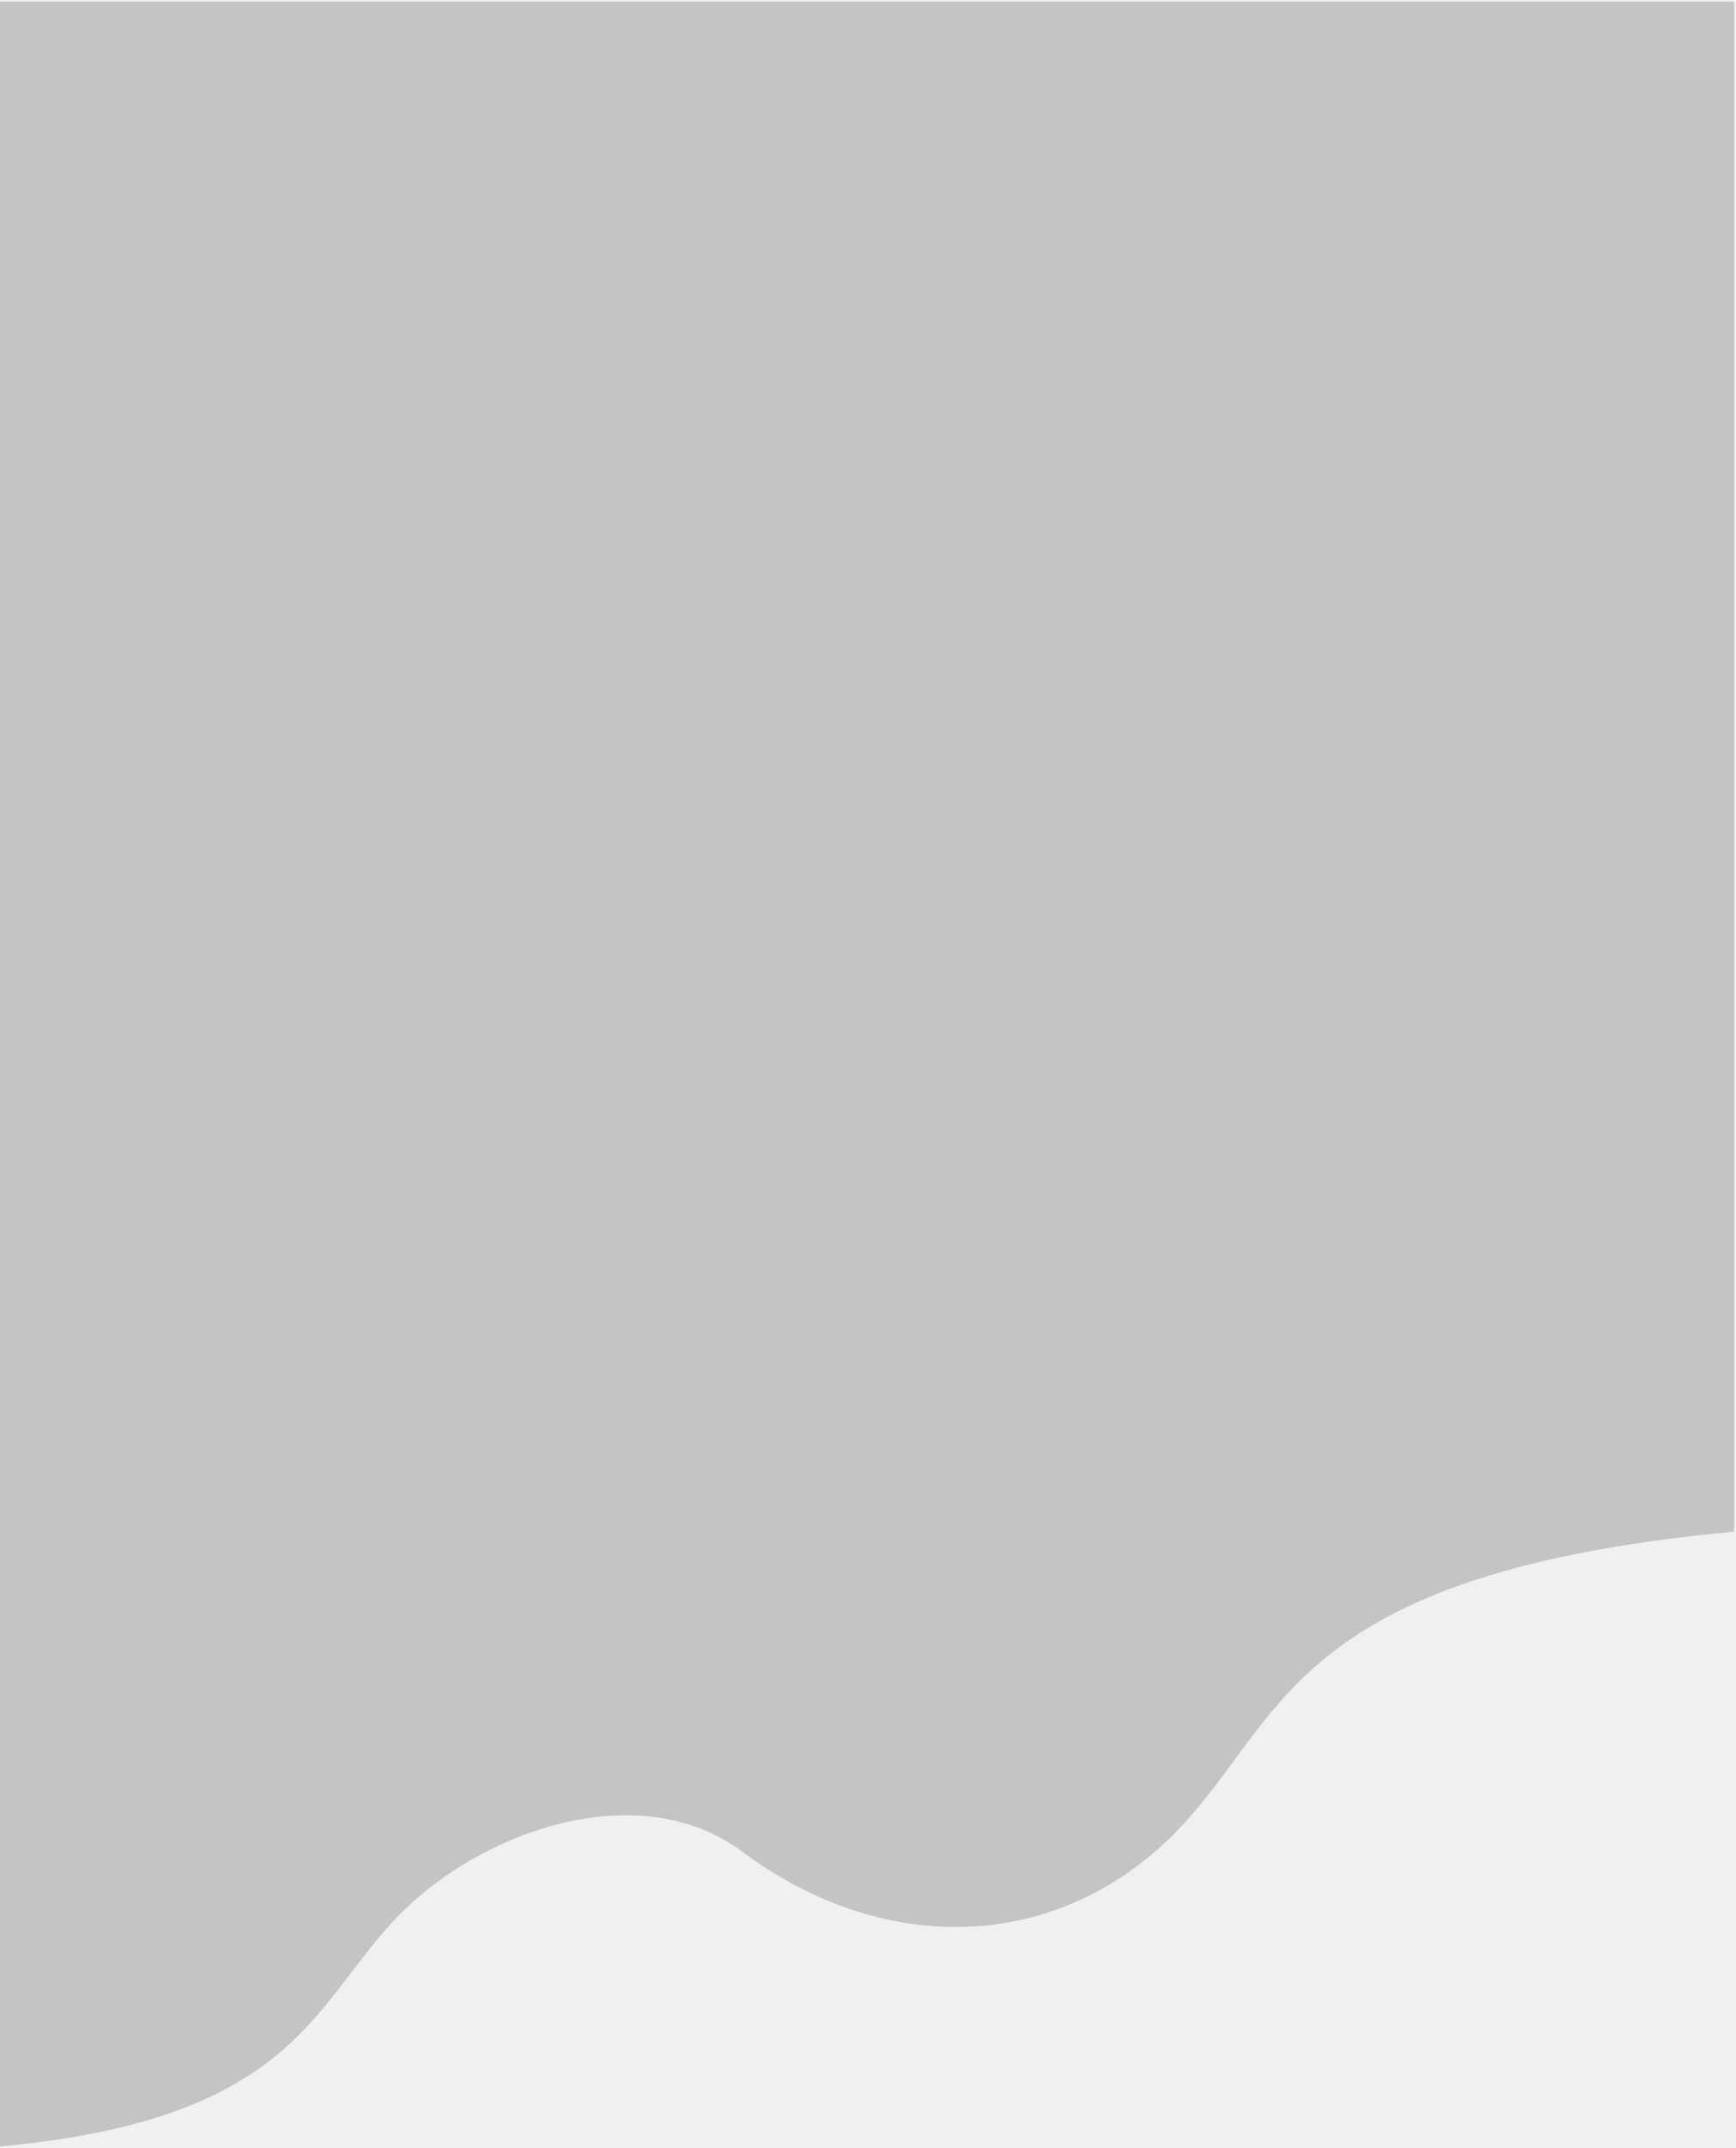
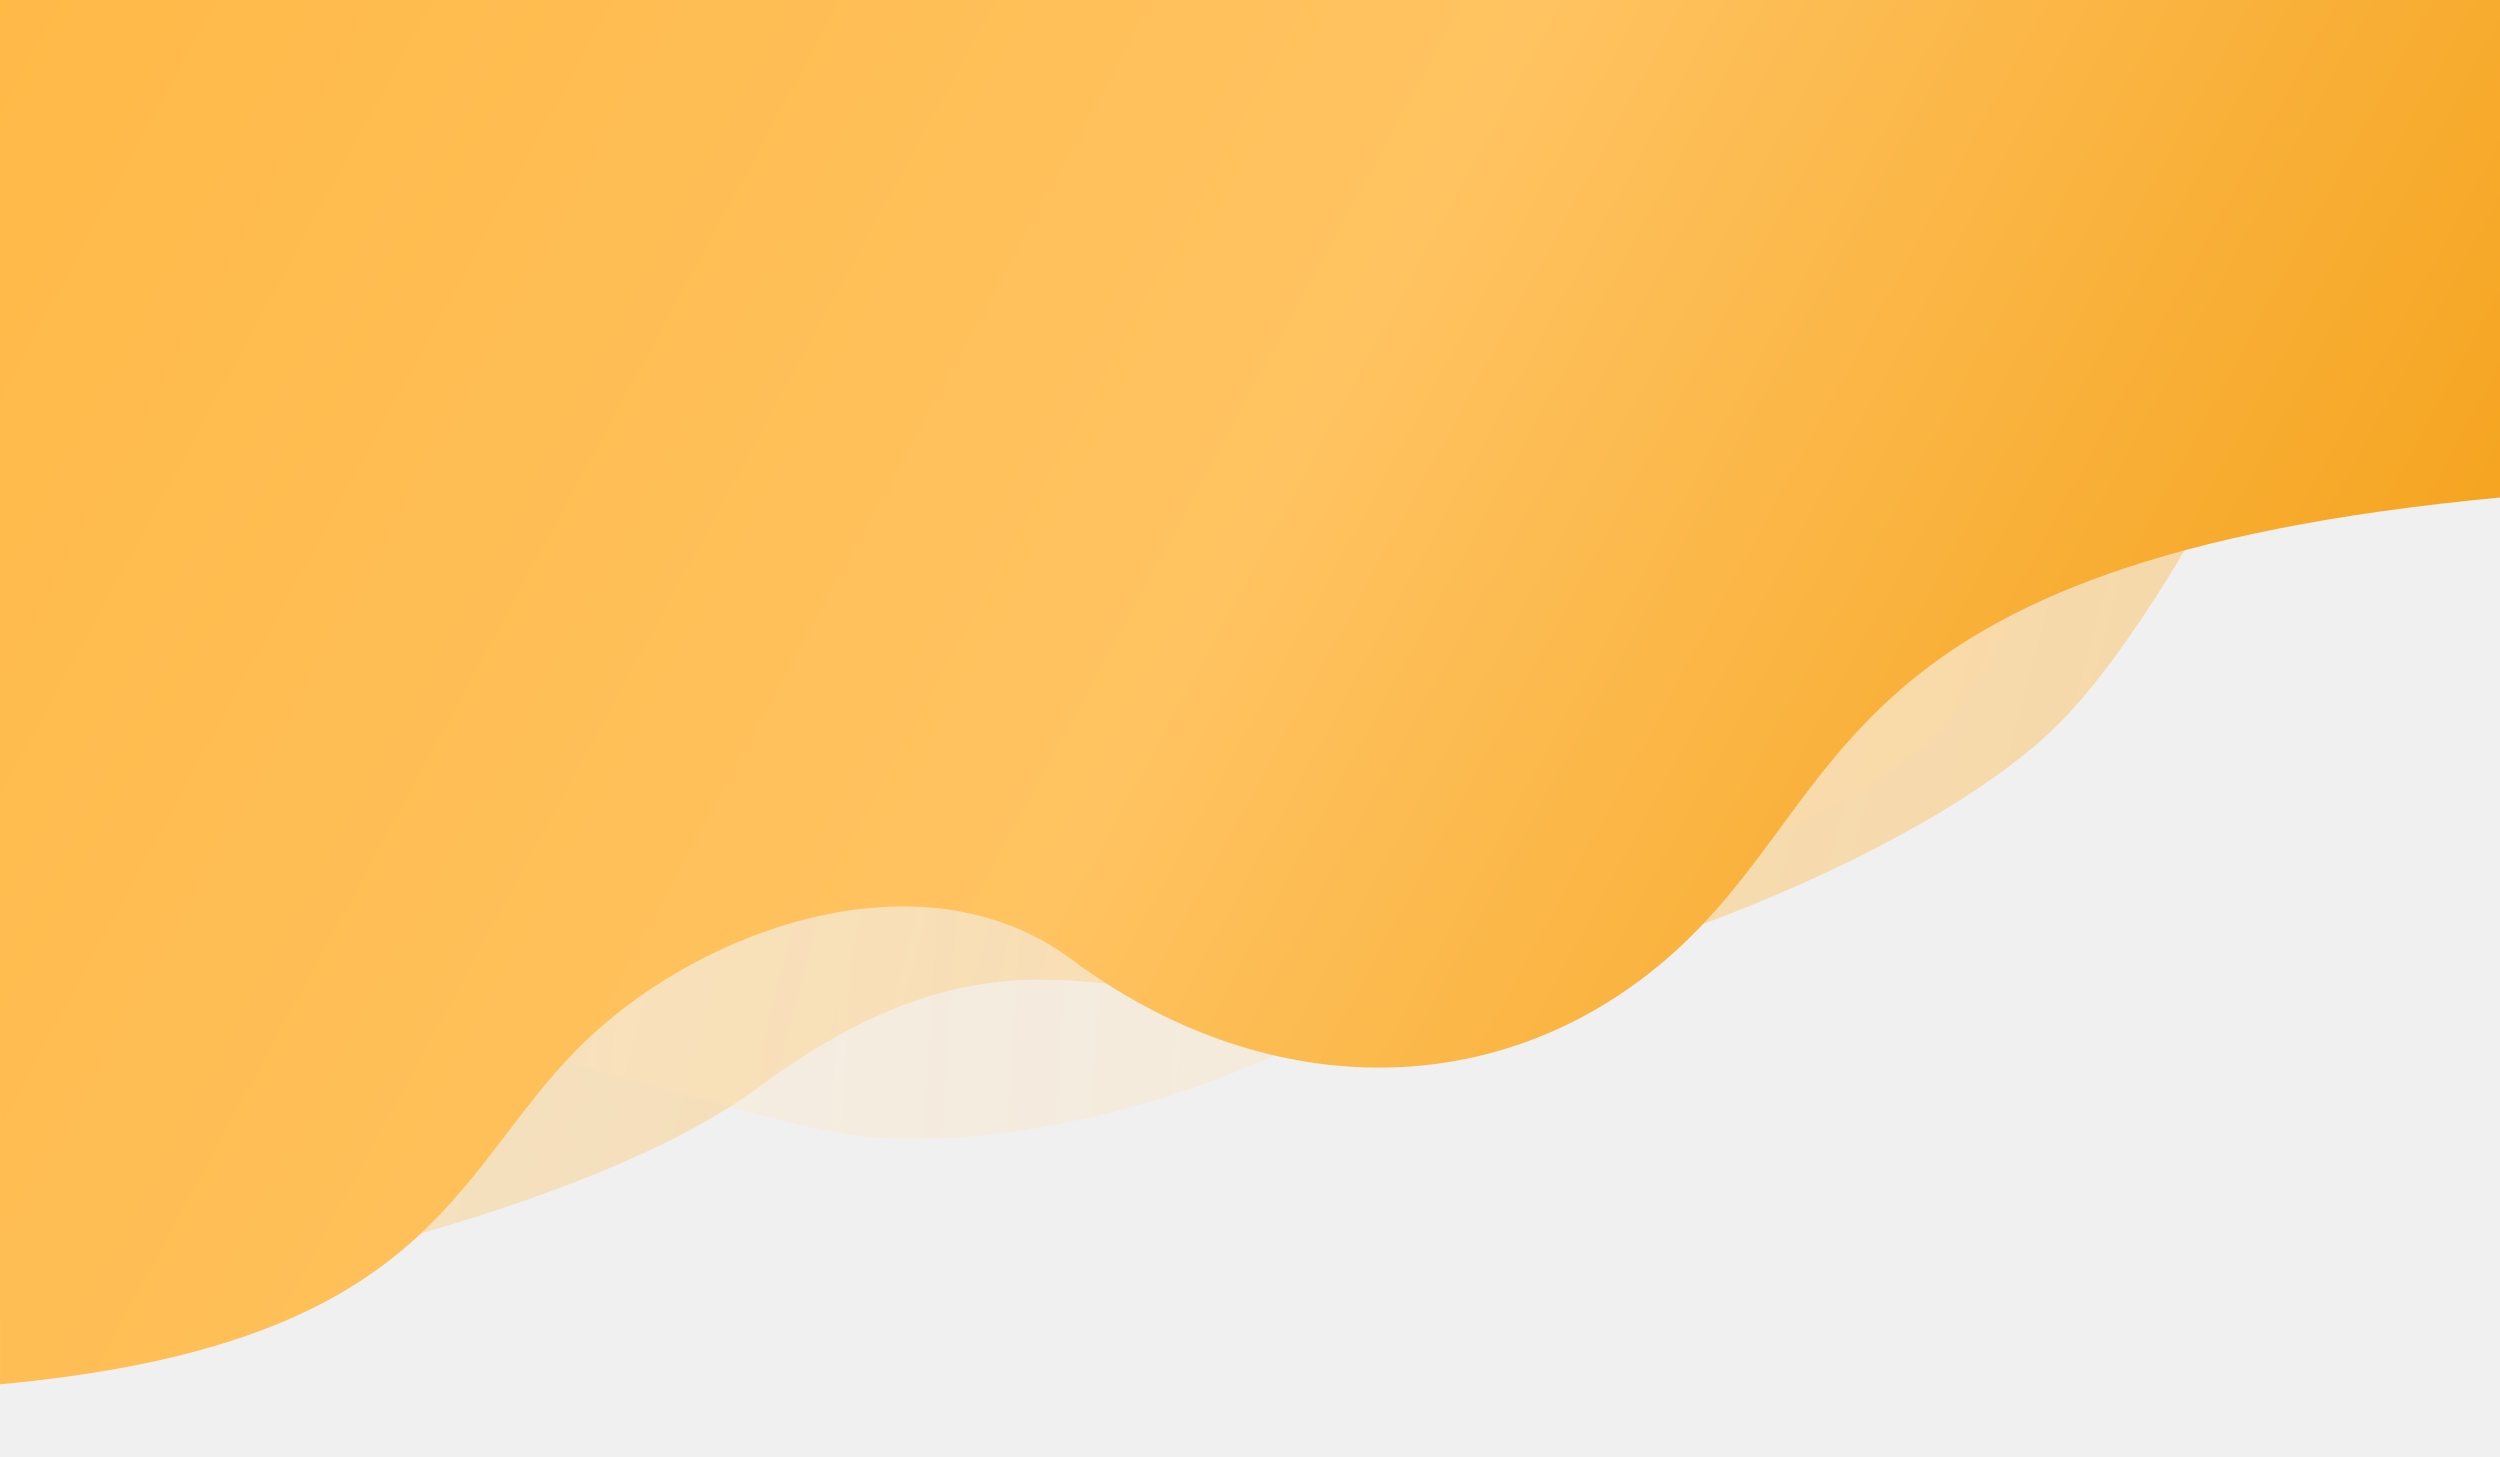
- <svg xmlns="http://www.w3.org/2000/svg" width="569" height="704" viewBox="0 0 569 704" fill="none">
-   <path d="M131 627.5C102.5 656.5 97.5 694.5 0 703.5V0.5H568.5V502C413 516.5 421.886 569.732 378.5 607C339.5 640.5 286.5 639 243.5 607C209.256 581.516 157.732 600.299 131 627.5Z" fill="#C4C4C4" />
+ <svg xmlns="http://www.w3.org/2000/svg" width="568" height="331" viewBox="0 0 568 331" fill="none">
+   <g clip-path="url(#clip0)">
+     <path d="M0.013 301.012L0 -12.977L544.798 -13C548.63 32.332 498.846 132.797 468.208 163.997C437.57 195.197 351.081 228.666 300.654 229.002C254.696 229.004 227.886 206.006 172.355 247.007C133.069 276.013 47.886 293.344 0.013 301.012Z" fill="url(#paint0_linear)" />
+     <path d="M0 -7V267L52 244.919C97 223.842 147 248.934 188 256.963C229 264.993 292 244.919 319 221.835C352.086 193.548 370 208.788 421 180.685C472 152.582 451 107.418 494 80.319C528.4 58.64 587 64.595 612 70.282V-7H0Z" fill="url(#paint1_linear)" />
+     <path d="M131.003 238.506C102.504 267.508 97.506 305.508 0.006 314.512L-0.008 -6.988L568.492 -7.012L568.498 112.988C412.998 127.495 421.887 180.727 378.502 217.996C339.503 251.498 286.503 250 243.502 218.002C209.257 192.52 157.734 211.304 131.003 238.506Z" fill="url(#paint2_linear)" />
+   </g>
+   <defs>
+     <linearGradient id="paint0_linear" x1="589.808" y1="213.99" x2="-43.92" y2="47.104" gradientUnits="userSpaceOnUse">
+       <stop stop-color="#FFB947" stop-opacity="0.46" />
+       <stop offset="1" stop-color="#FFC465" stop-opacity="0.28" />
+     </linearGradient>
+     <linearGradient id="paint1_linear" x1="-50" y1="61.249" x2="670.02" y2="106.086" gradientUnits="userSpaceOnUse">
+       <stop stop-color="#FFE9C5" stop-opacity="0.22" />
+       <stop offset="1" stop-color="#FFD592" stop-opacity="0.37" />
+     </linearGradient>
+     <linearGradient id="paint2_linear" x1="-0.008" y1="-6.988" x2="579.006" y2="307.988" gradientUnits="userSpaceOnUse">
+       <stop stop-color="#FFB947" />
+       <stop offset="0.472" stop-color="#FFC361" />
+       <stop offset="1" stop-color="#F19806" />
+     </linearGradient>
+     <clipPath id="clip0">
+       <rect width="568" height="331" fill="white" />
+     </clipPath>
+   </defs>
</svg>
